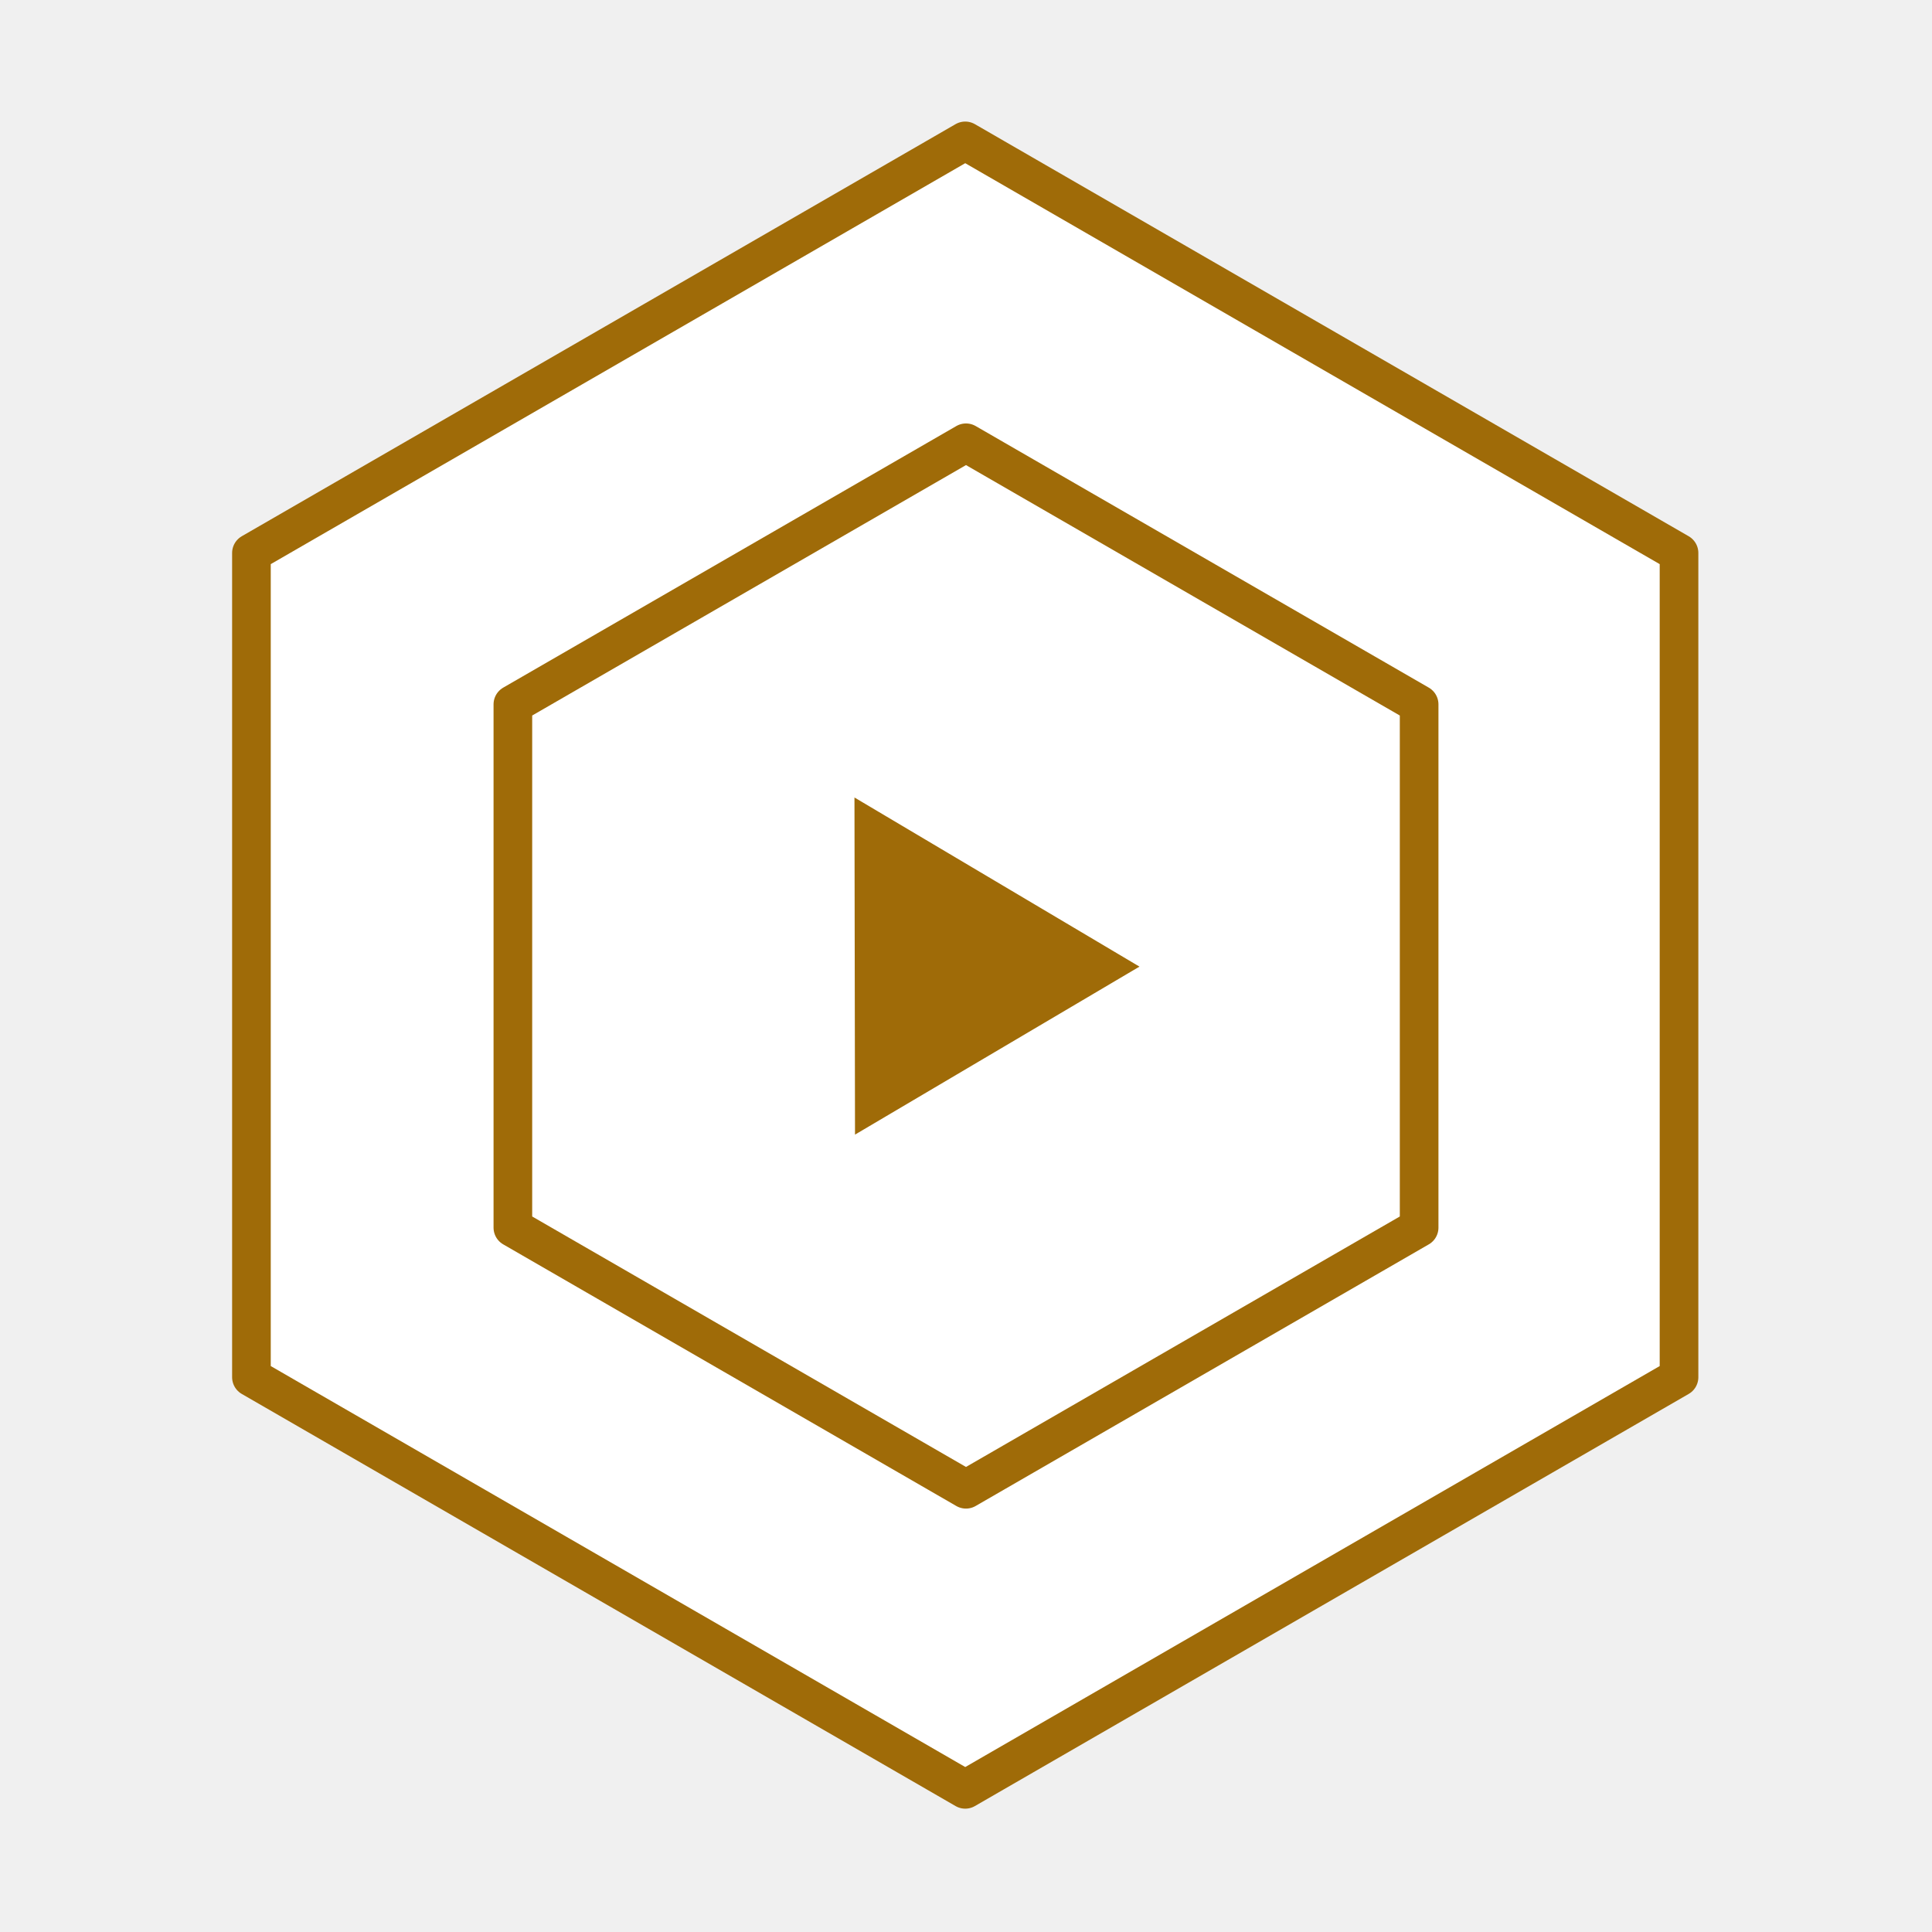
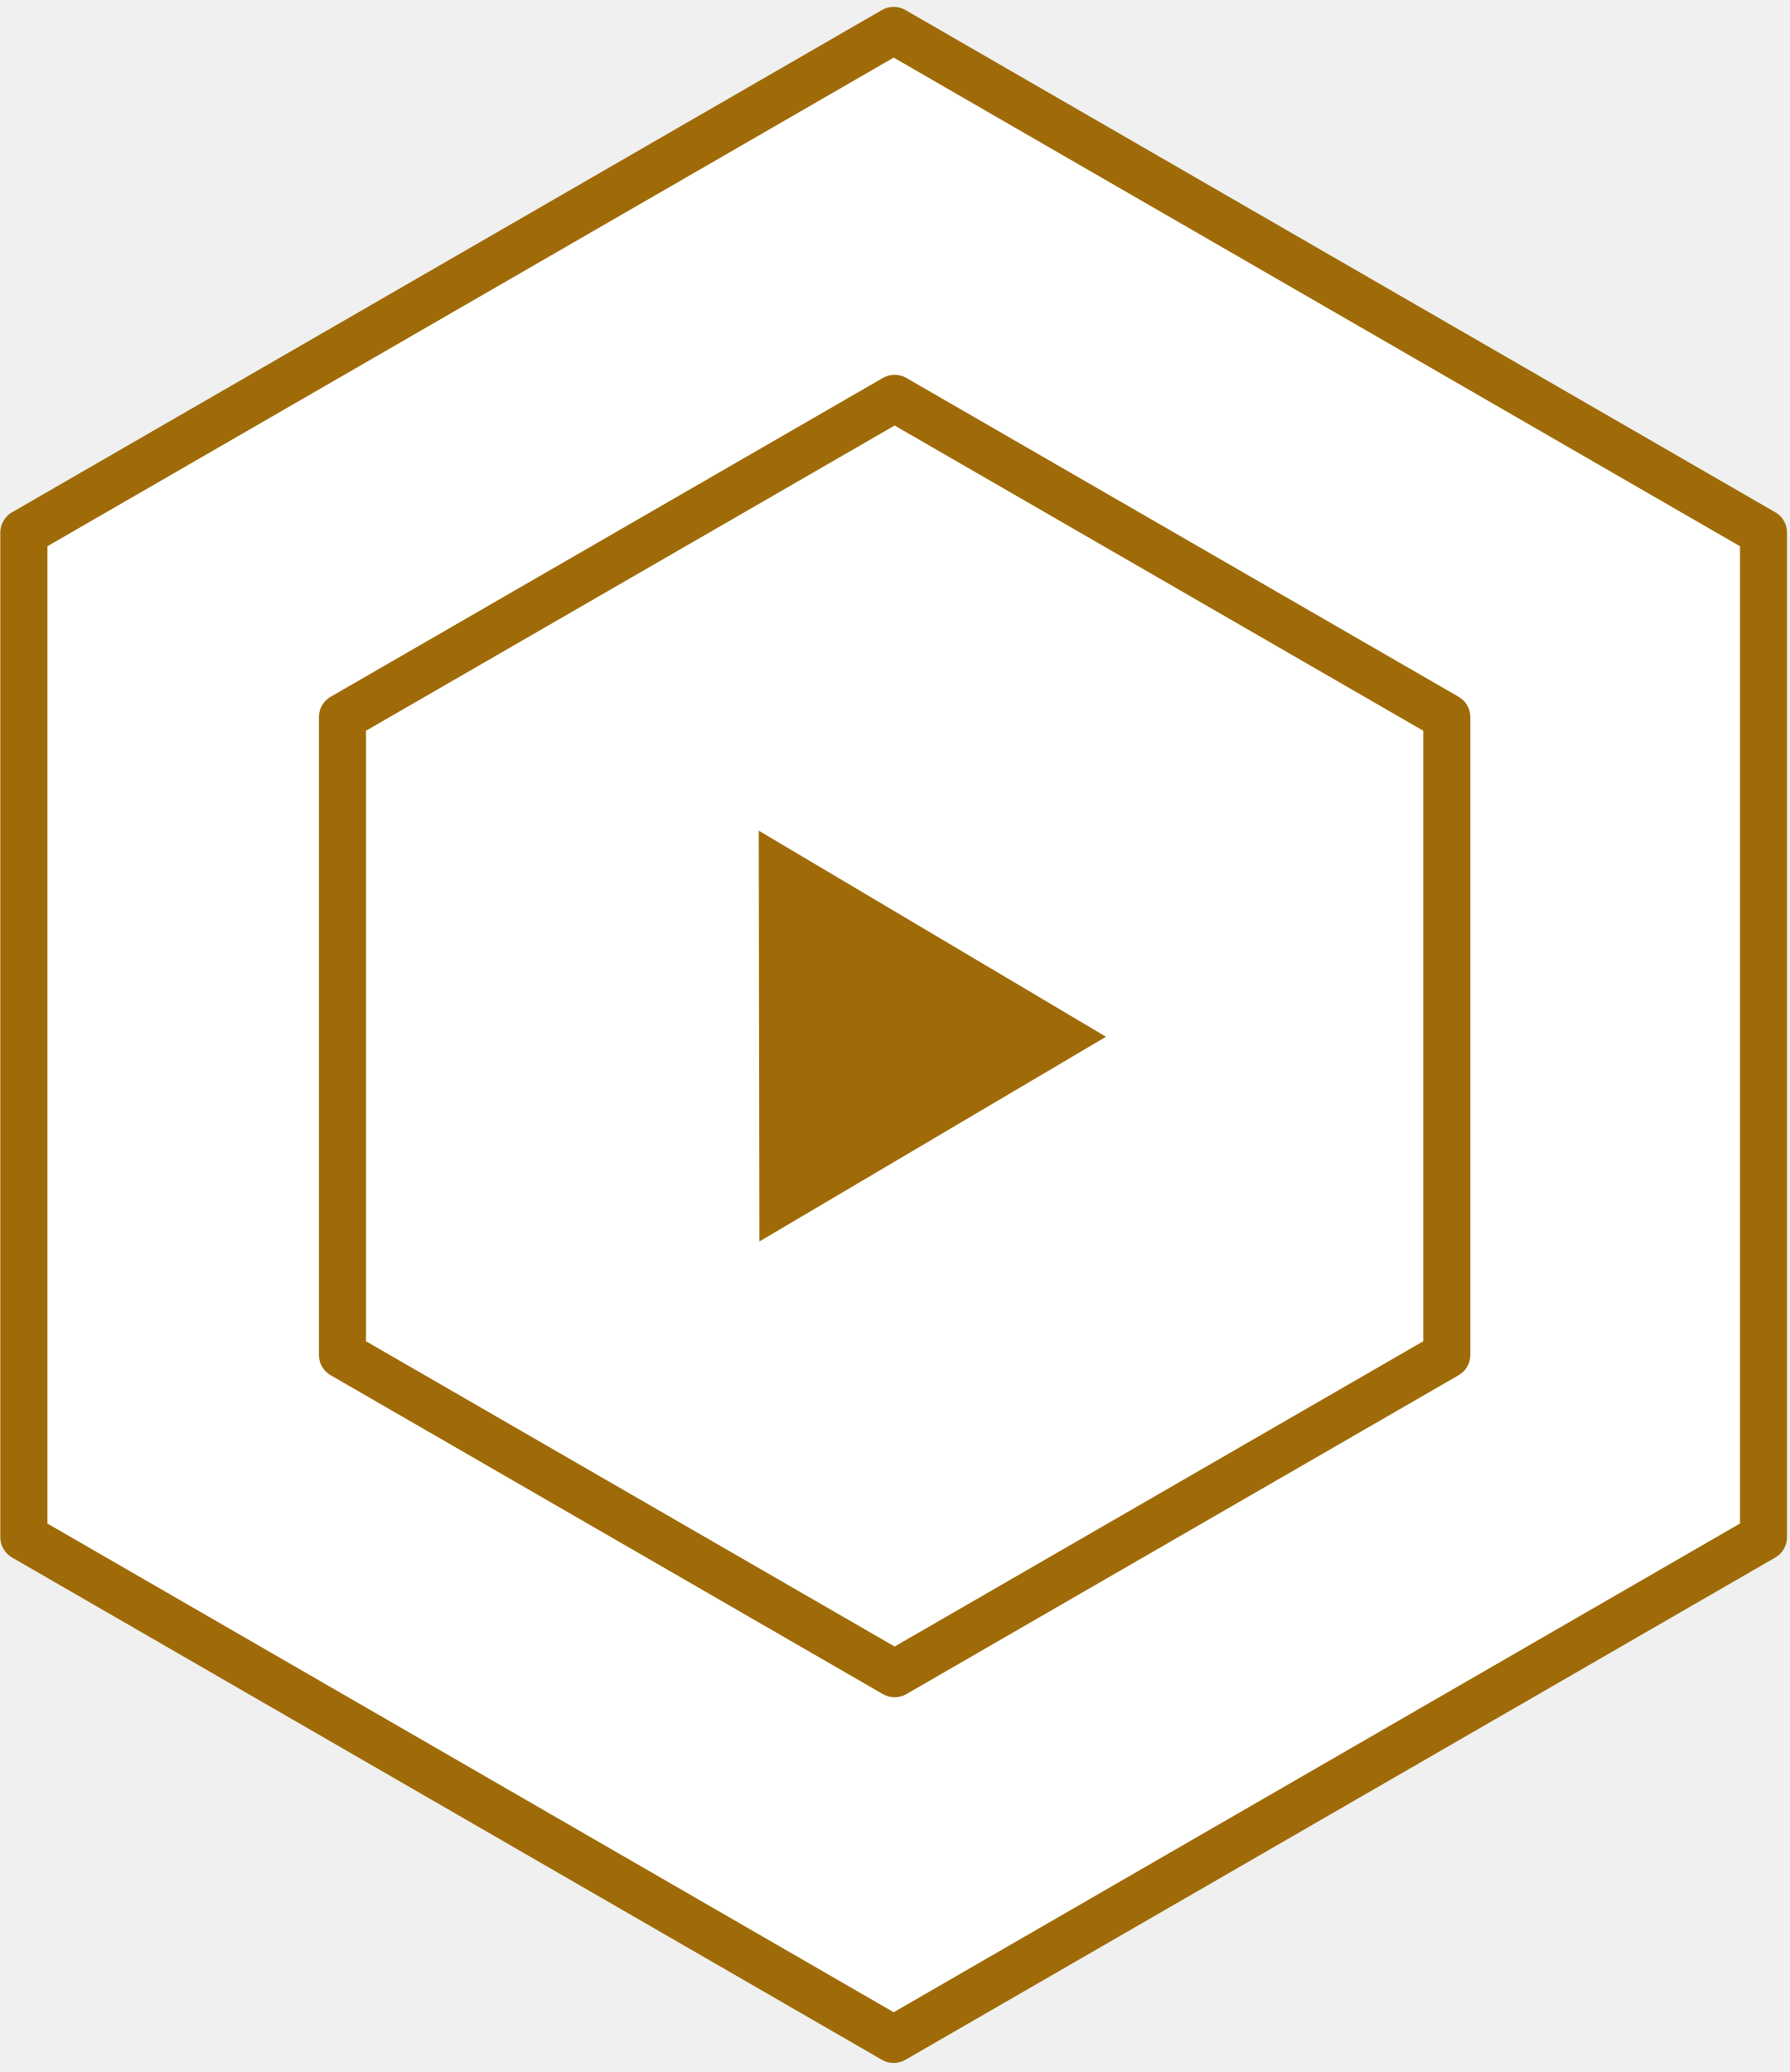
- <svg xmlns="http://www.w3.org/2000/svg" width="50" height="50" viewBox="0 0 50 50" fill="none">
-   <path d="M43.453 35.642L24.98 46.308L6.507 35.642V14.311L24.98 3.646L43.453 14.311V35.642Z" fill="white" stroke="#9F6B08" stroke-linecap="round" stroke-linejoin="round" />
-   <path d="M36.727 31.771L25 38.542L13.273 31.771V18.229L25 11.459L36.727 18.229V31.771Z" fill="white" stroke="#9F6B08" stroke-linecap="round" stroke-linejoin="round" />
-   <path d="M21.629 30.239L30.471 25.017L21.612 19.76L21.629 30.239Z" fill="#9F6B08" stroke="white" stroke-linecap="round" stroke-linejoin="round" />
+ <svg xmlns="http://www.w3.org/2000/svg" width="38" height="44" viewBox="0 0 38 44" fill="none">
+   <path d="M37.453 32.642L18.98 43.308L0.507 32.642V11.311L18.98 0.646L37.453 11.311V32.642Z" fill="white" stroke="#9F6B08" stroke-linecap="round" stroke-linejoin="round" />
+   <path d="M30.727 28.771L19 35.542L7.273 28.771V15.229L19 8.459L30.727 15.229V28.771Z" fill="white" stroke="#9F6B08" stroke-linecap="round" stroke-linejoin="round" />
+   <path d="M15.629 27.239L24.471 22.017L15.612 16.76L15.629 27.239Z" fill="#9F6B08" stroke="white" stroke-linecap="round" stroke-linejoin="round" />
</svg>
